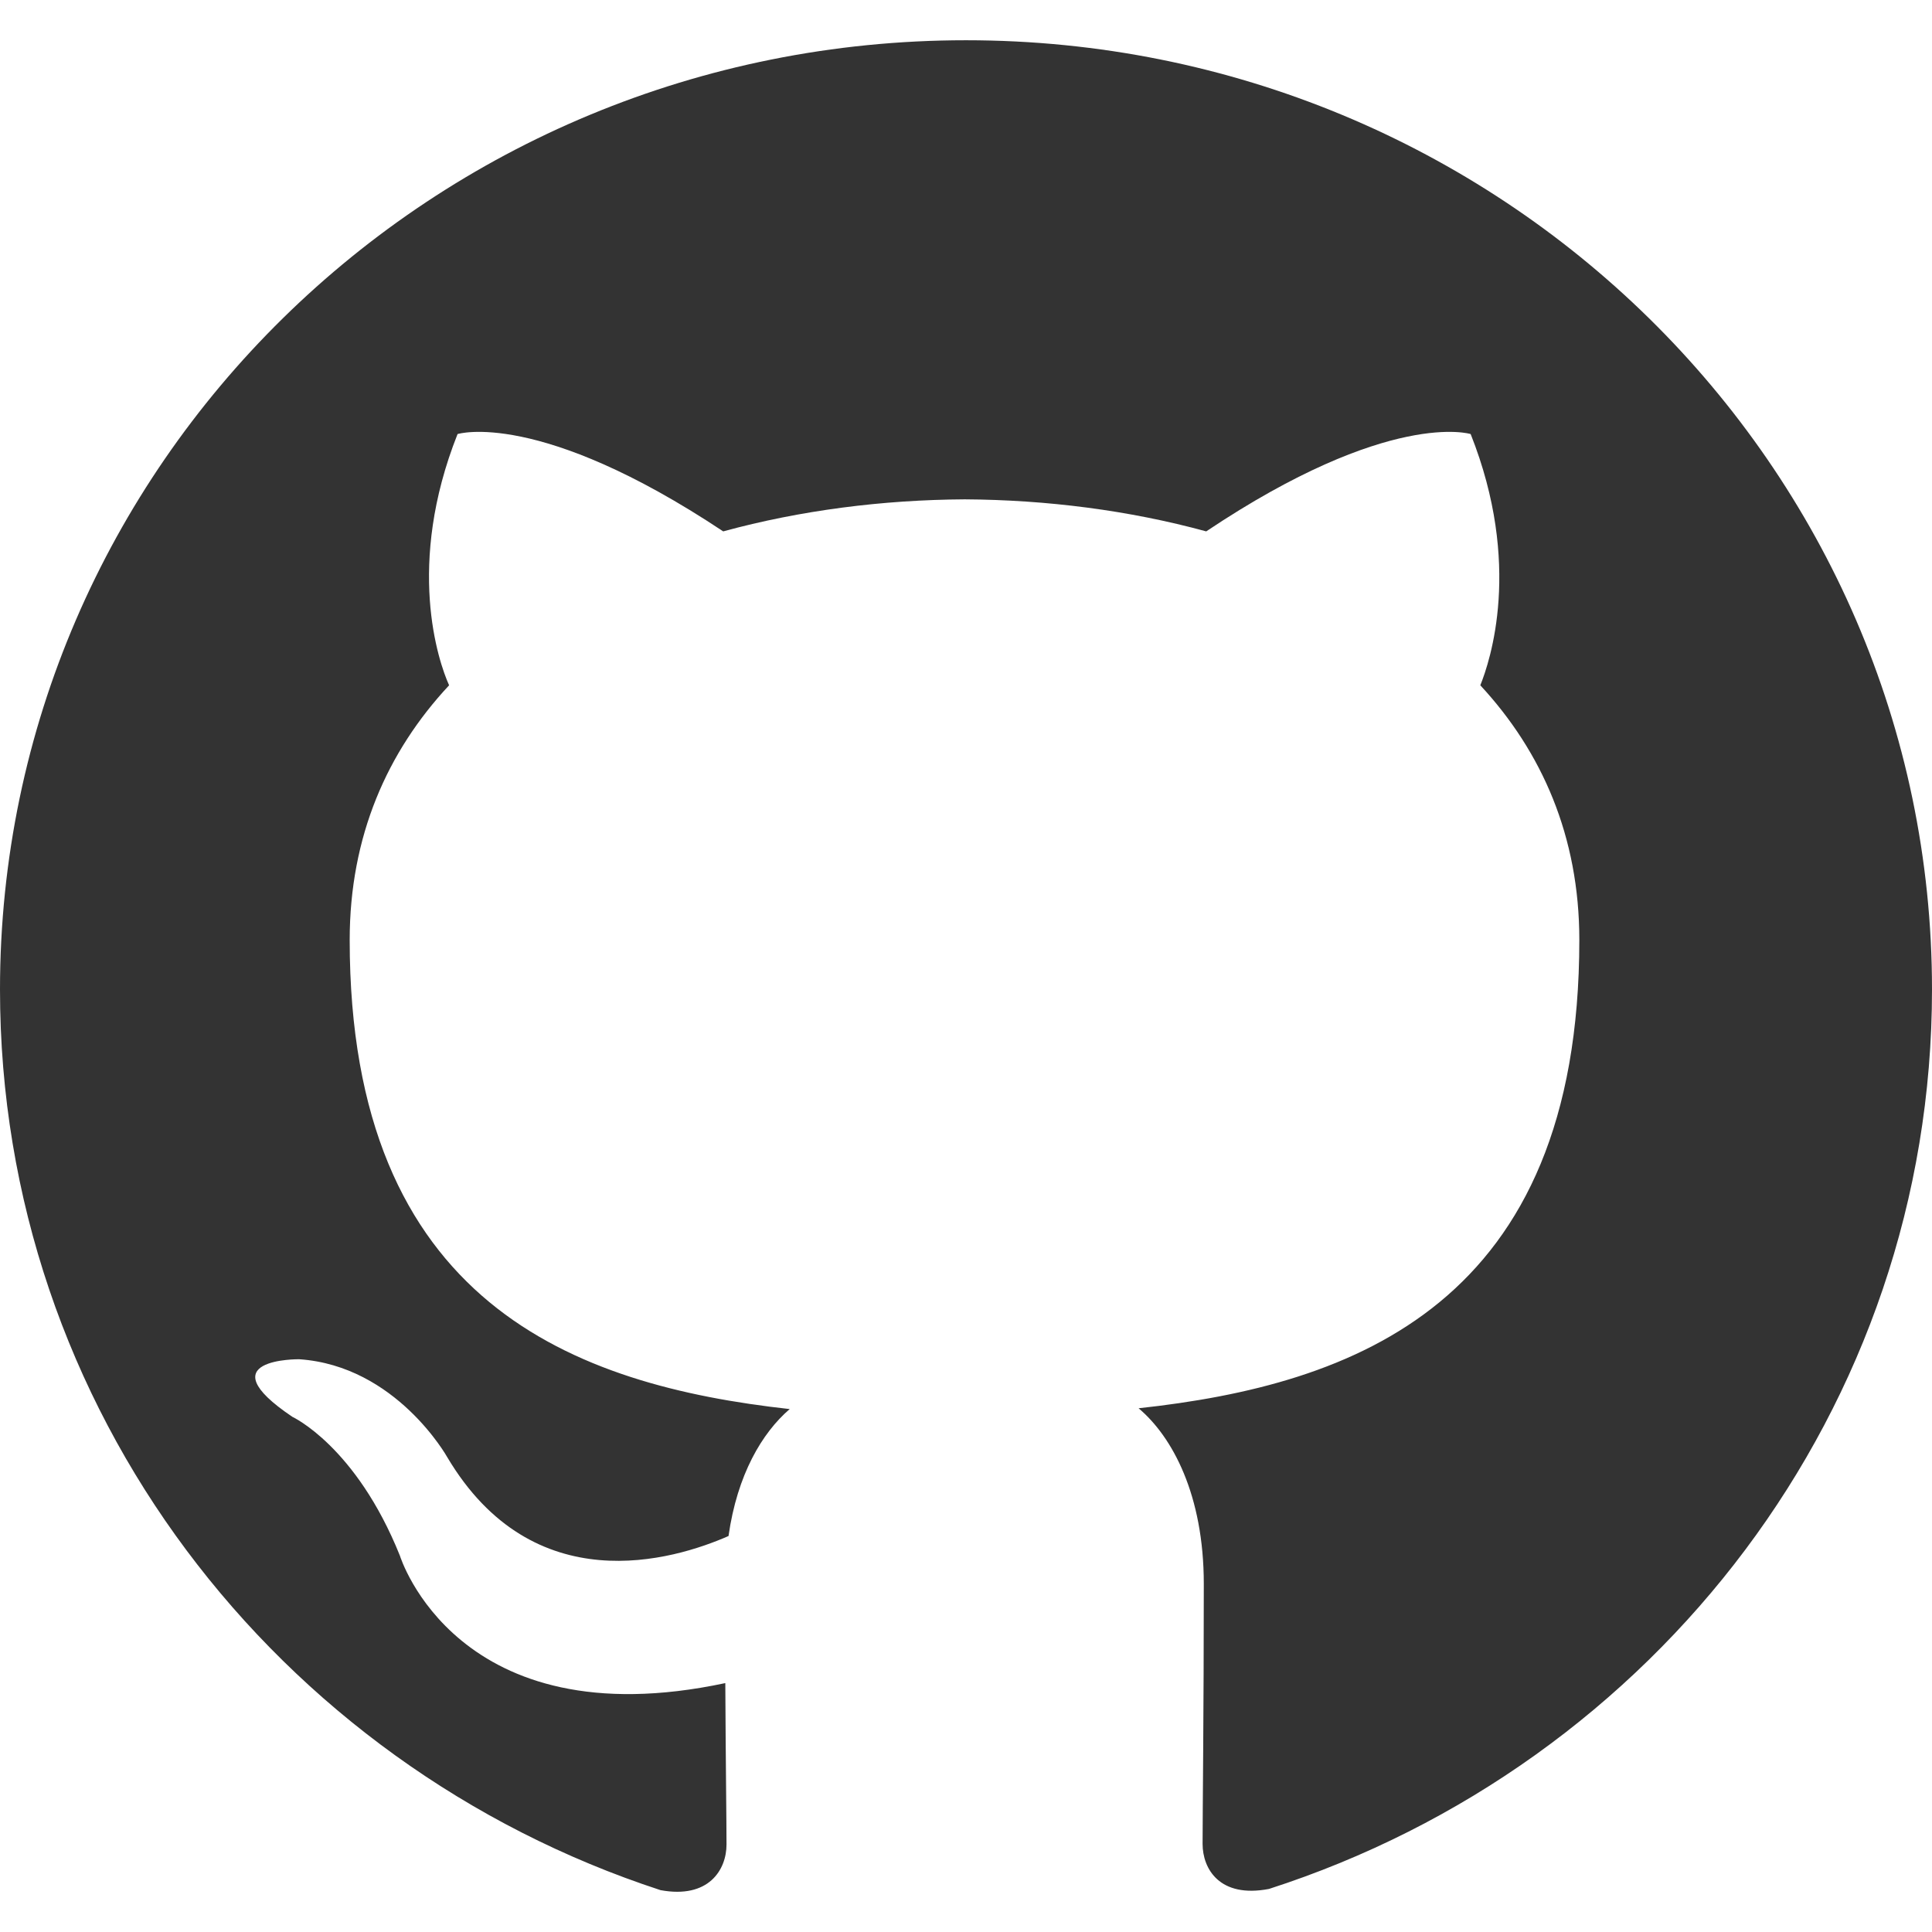
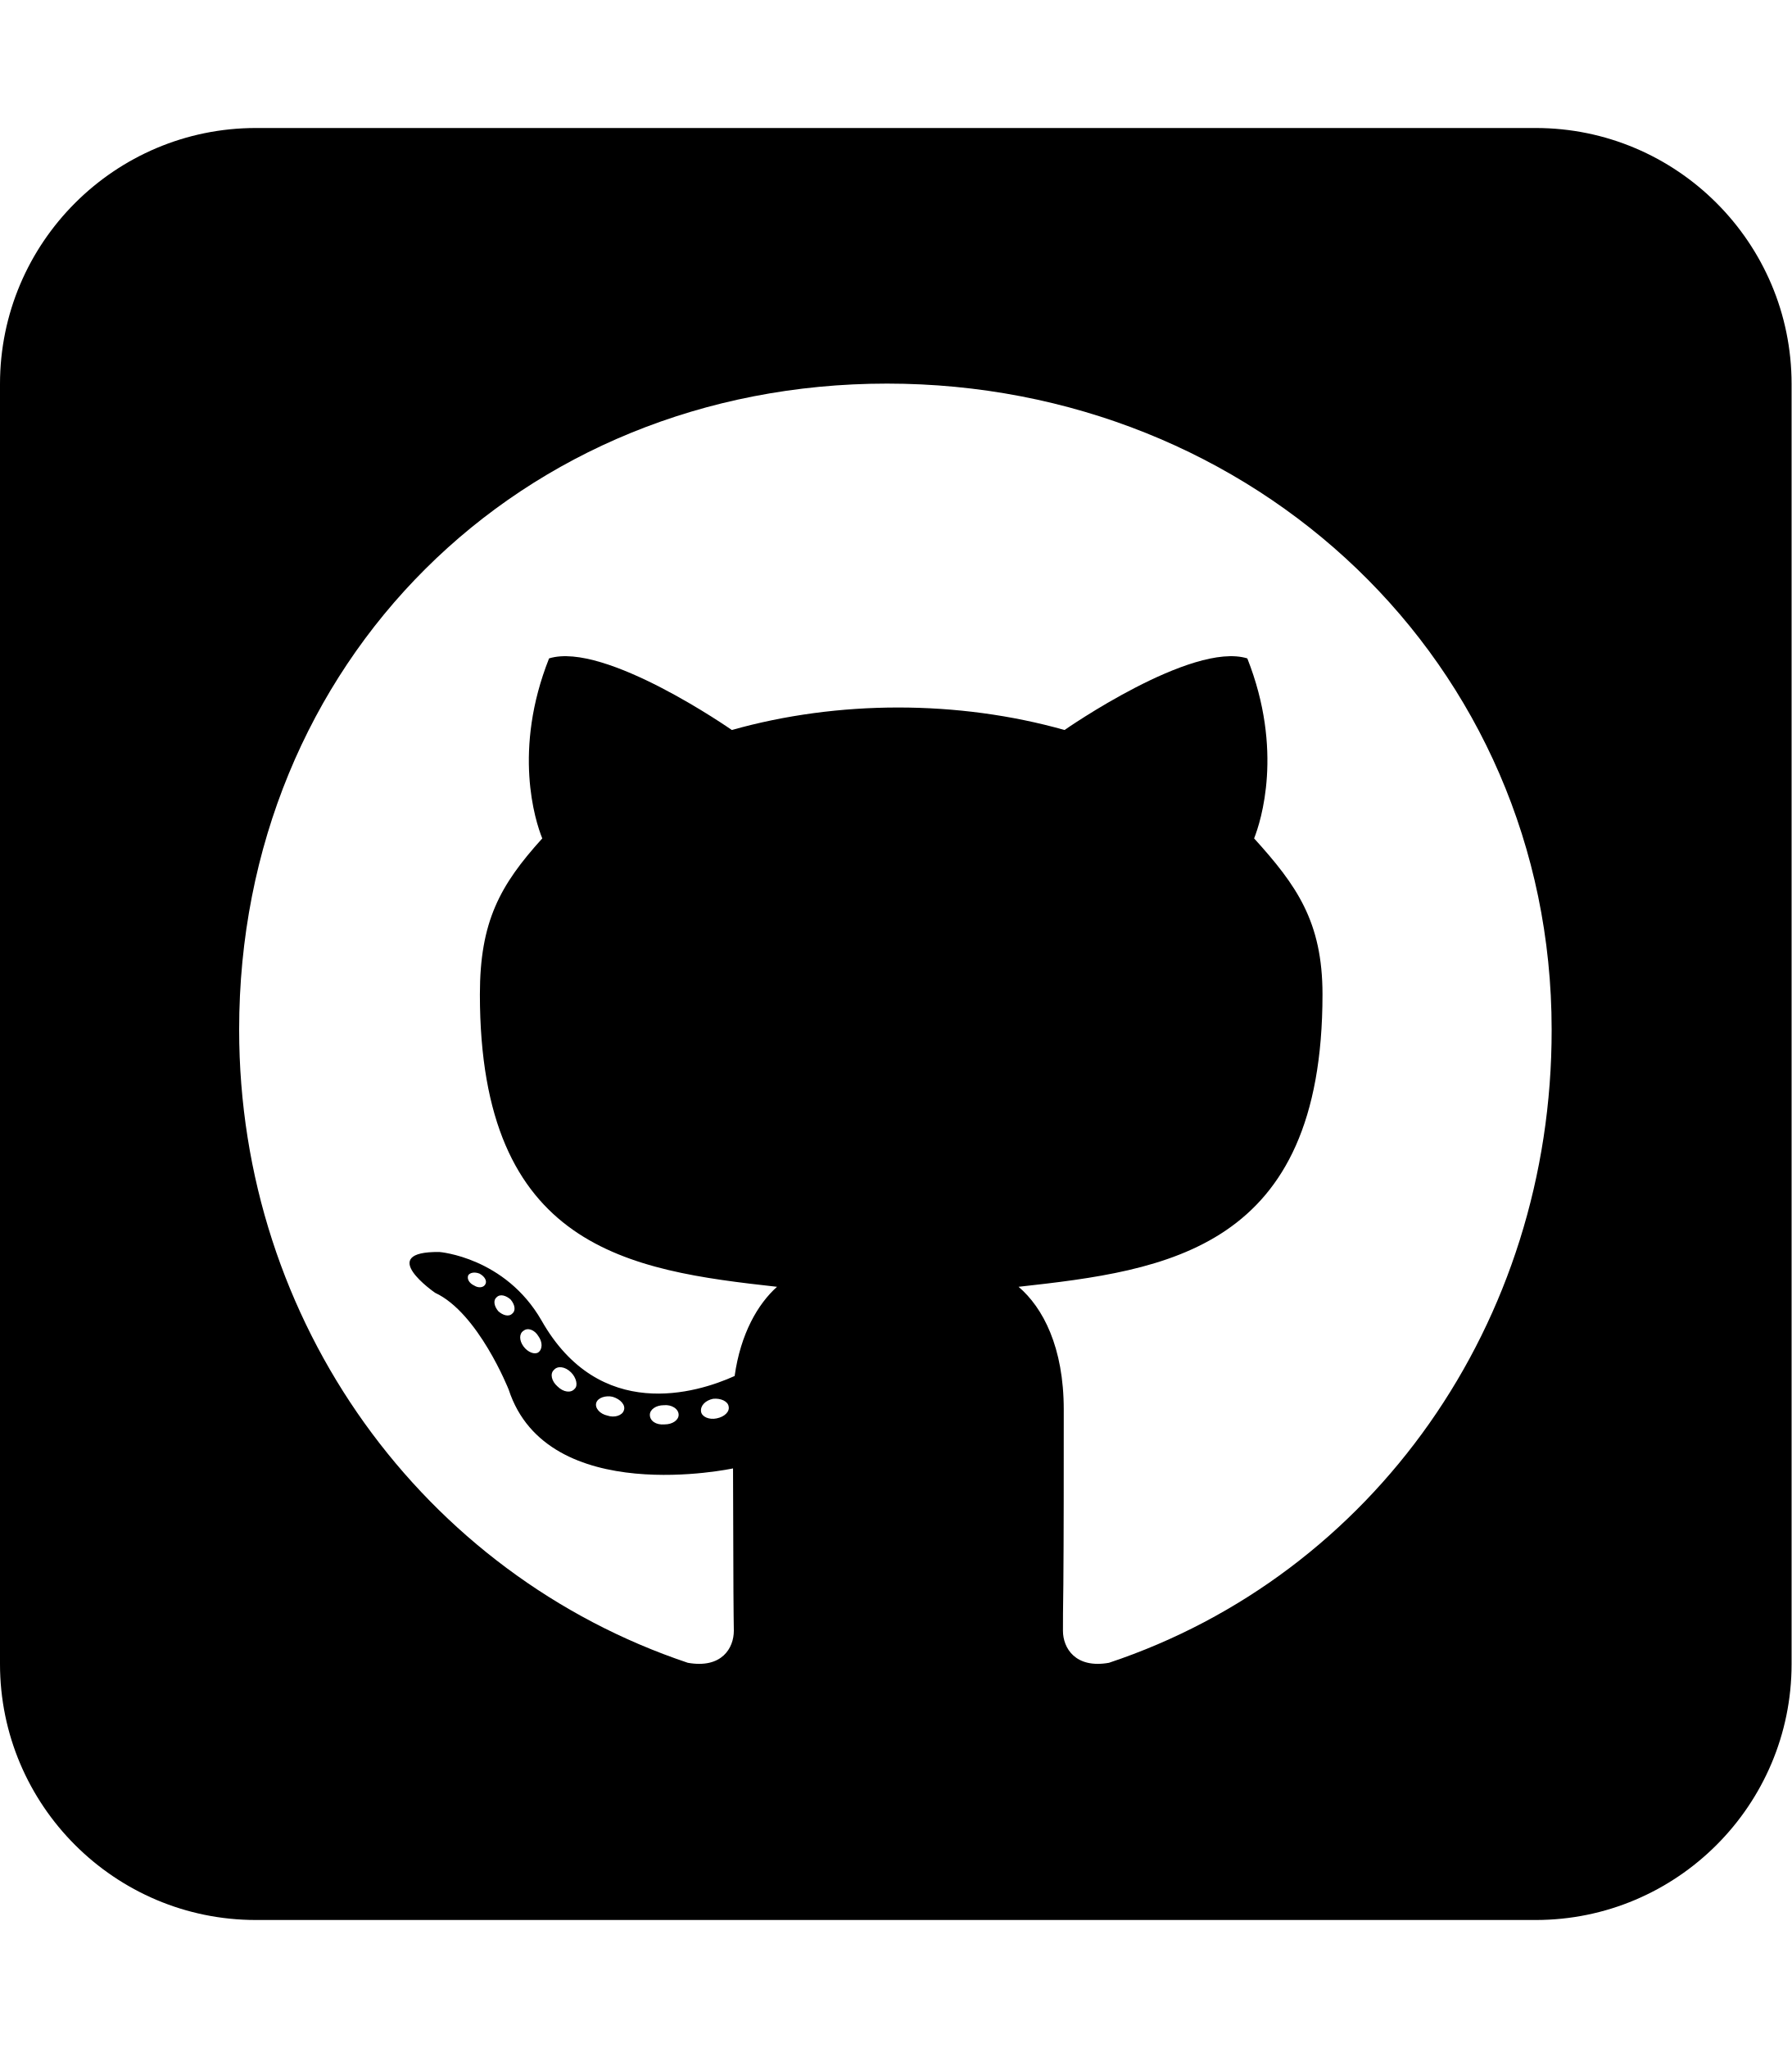
- <svg xmlns="http://www.w3.org/2000/svg" fill="#333" enable-background="new 0 0 24 24" height="512" viewBox="0 0 24 24" width="512">
-   <path d="m12 .5c-6.63 0-12 5.28-12 11.792 0 5.211 3.438 9.63 8.205 11.188.6.111.82-.254.82-.567 0-.28-.01-1.022-.015-2.005-3.338.711-4.042-1.582-4.042-1.582-.546-1.361-1.335-1.725-1.335-1.725-1.087-.731.084-.716.084-.716 1.205.082 1.838 1.215 1.838 1.215 1.07 1.803 2.809 1.282 3.495.981.108-.763.417-1.282.76-1.577-2.665-.295-5.466-1.309-5.466-5.827 0-1.287.465-2.339 1.235-3.164-.135-.298-.54-1.497.105-3.121 0 0 1.005-.316 3.3 1.209.96-.262 1.98-.392 3-.398 1.02.006 2.04.136 3 .398 2.28-1.525 3.285-1.209 3.285-1.209.645 1.624.24 2.823.12 3.121.765.825 1.23 1.877 1.23 3.164 0 4.53-2.805 5.527-5.475 5.817.42.354.81 1.077.81 2.182 0 1.578-.015 2.846-.015 3.229 0 .309.21.678.825.56 4.801-1.548 8.236-5.97 8.236-11.173 0-6.512-5.373-11.792-12-11.792z" />
+ <svg xmlns="http://www.w3.org/2000/svg" viewBox="0 0 448 512">
+   <path d="M448 96c0-35.3-28.7-64-64-64L64 32C28.7 32 0 60.7 0 96L0 416c0 35.3 28.7 64 64 64l320 0c35.3 0 64-28.7 64-64l0-320zM265.8 407.7c0-1.8 0-6 .1-11.6 .1-11.4 .1-28.8 .1-43.7 0-15.6-5.2-25.5-11.3-30.7 37-4.1 76-9.2 76-73.1 0-18.2-6.5-27.3-17.1-39 1.7-4.3 7.4-22-1.7-45-13.9-4.3-45.7 17.9-45.7 17.9-26.6-7.5-56.6-7.5-83.2 0 0 0-31.8-22.2-45.7-17.9-9.1 22.9-3.5 40.6-1.7 45-10.6 11.7-15.6 20.8-15.6 39 0 63.6 37.3 69 74.3 73.1-4.8 4.3-9.1 11.7-10.6 22.3-9.5 4.3-33.8 11.7-48.3-13.9-9.1-15.8-25.5-17.1-25.5-17.1-16.2-.2-1.1 10.2-1.1 10.2 10.8 5 18.4 24.2 18.4 24.2 9.7 29.7 56.1 19.7 56.1 19.7 0 9 .1 21.7 .1 30.6 0 4.8 .1 8.6 .1 10 0 4.3-3 9.5-11.5 8-66-22.1-112.2-84.9-112.2-158.3 0-91.8 70.2-161.5 162-161.5S388 165.6 388 257.4c.1 73.4-44.7 136.3-110.7 158.3-8.4 1.5-11.5-3.7-11.5-8zm-90.5-54.8c-.2-1.5 1.1-2.8 3-3.2 1.9-.2 3.7 .6 3.9 1.9 .3 1.3-1 2.6-3 3-1.9 .4-3.7-.4-3.9-1.7zm-9.1 3.2c-2.2 .2-3.7-.9-3.7-2.4 0-1.3 1.5-2.4 3.5-2.4 1.9-.2 3.7 .9 3.7 2.4 0 1.3-1.5 2.4-3.5 2.4zm-14.3-2.2c-1.9-.4-3.2-1.9-2.8-3.2s2.4-1.9 4.1-1.5c2 .6 3.3 2.1 2.8 3.4-.4 1.3-2.4 1.9-4.1 1.3zm-12.5-7.3c-1.5-1.3-1.9-3.2-.9-4.1 .9-1.1 2.8-.9 4.3 .6 1.3 1.3 1.8 3.3 .9 4.1-.9 1.1-2.8 .9-4.3-.6zm-8.5-10c-1.1-1.5-1.1-3.2 0-3.9 1.1-.9 2.8-.2 3.7 1.3 1.1 1.5 1.1 3.3 0 4.1-.9 .6-2.6 0-3.7-1.5zm-6.3-8.8c-1.1-1.3-1.3-2.8-.4-3.5 .9-.9 2.4-.4 3.5 .6 1.1 1.3 1.3 2.8 .4 3.5-.9 .9-2.4 .4-3.5-.6zm-6-6.4c-1.3-.6-1.9-1.7-1.5-2.6 .4-.6 1.5-.9 2.8-.4 1.3 .7 1.9 1.8 1.5 2.6-.4 .9-1.7 1.1-2.8 .4z" />
</svg>
